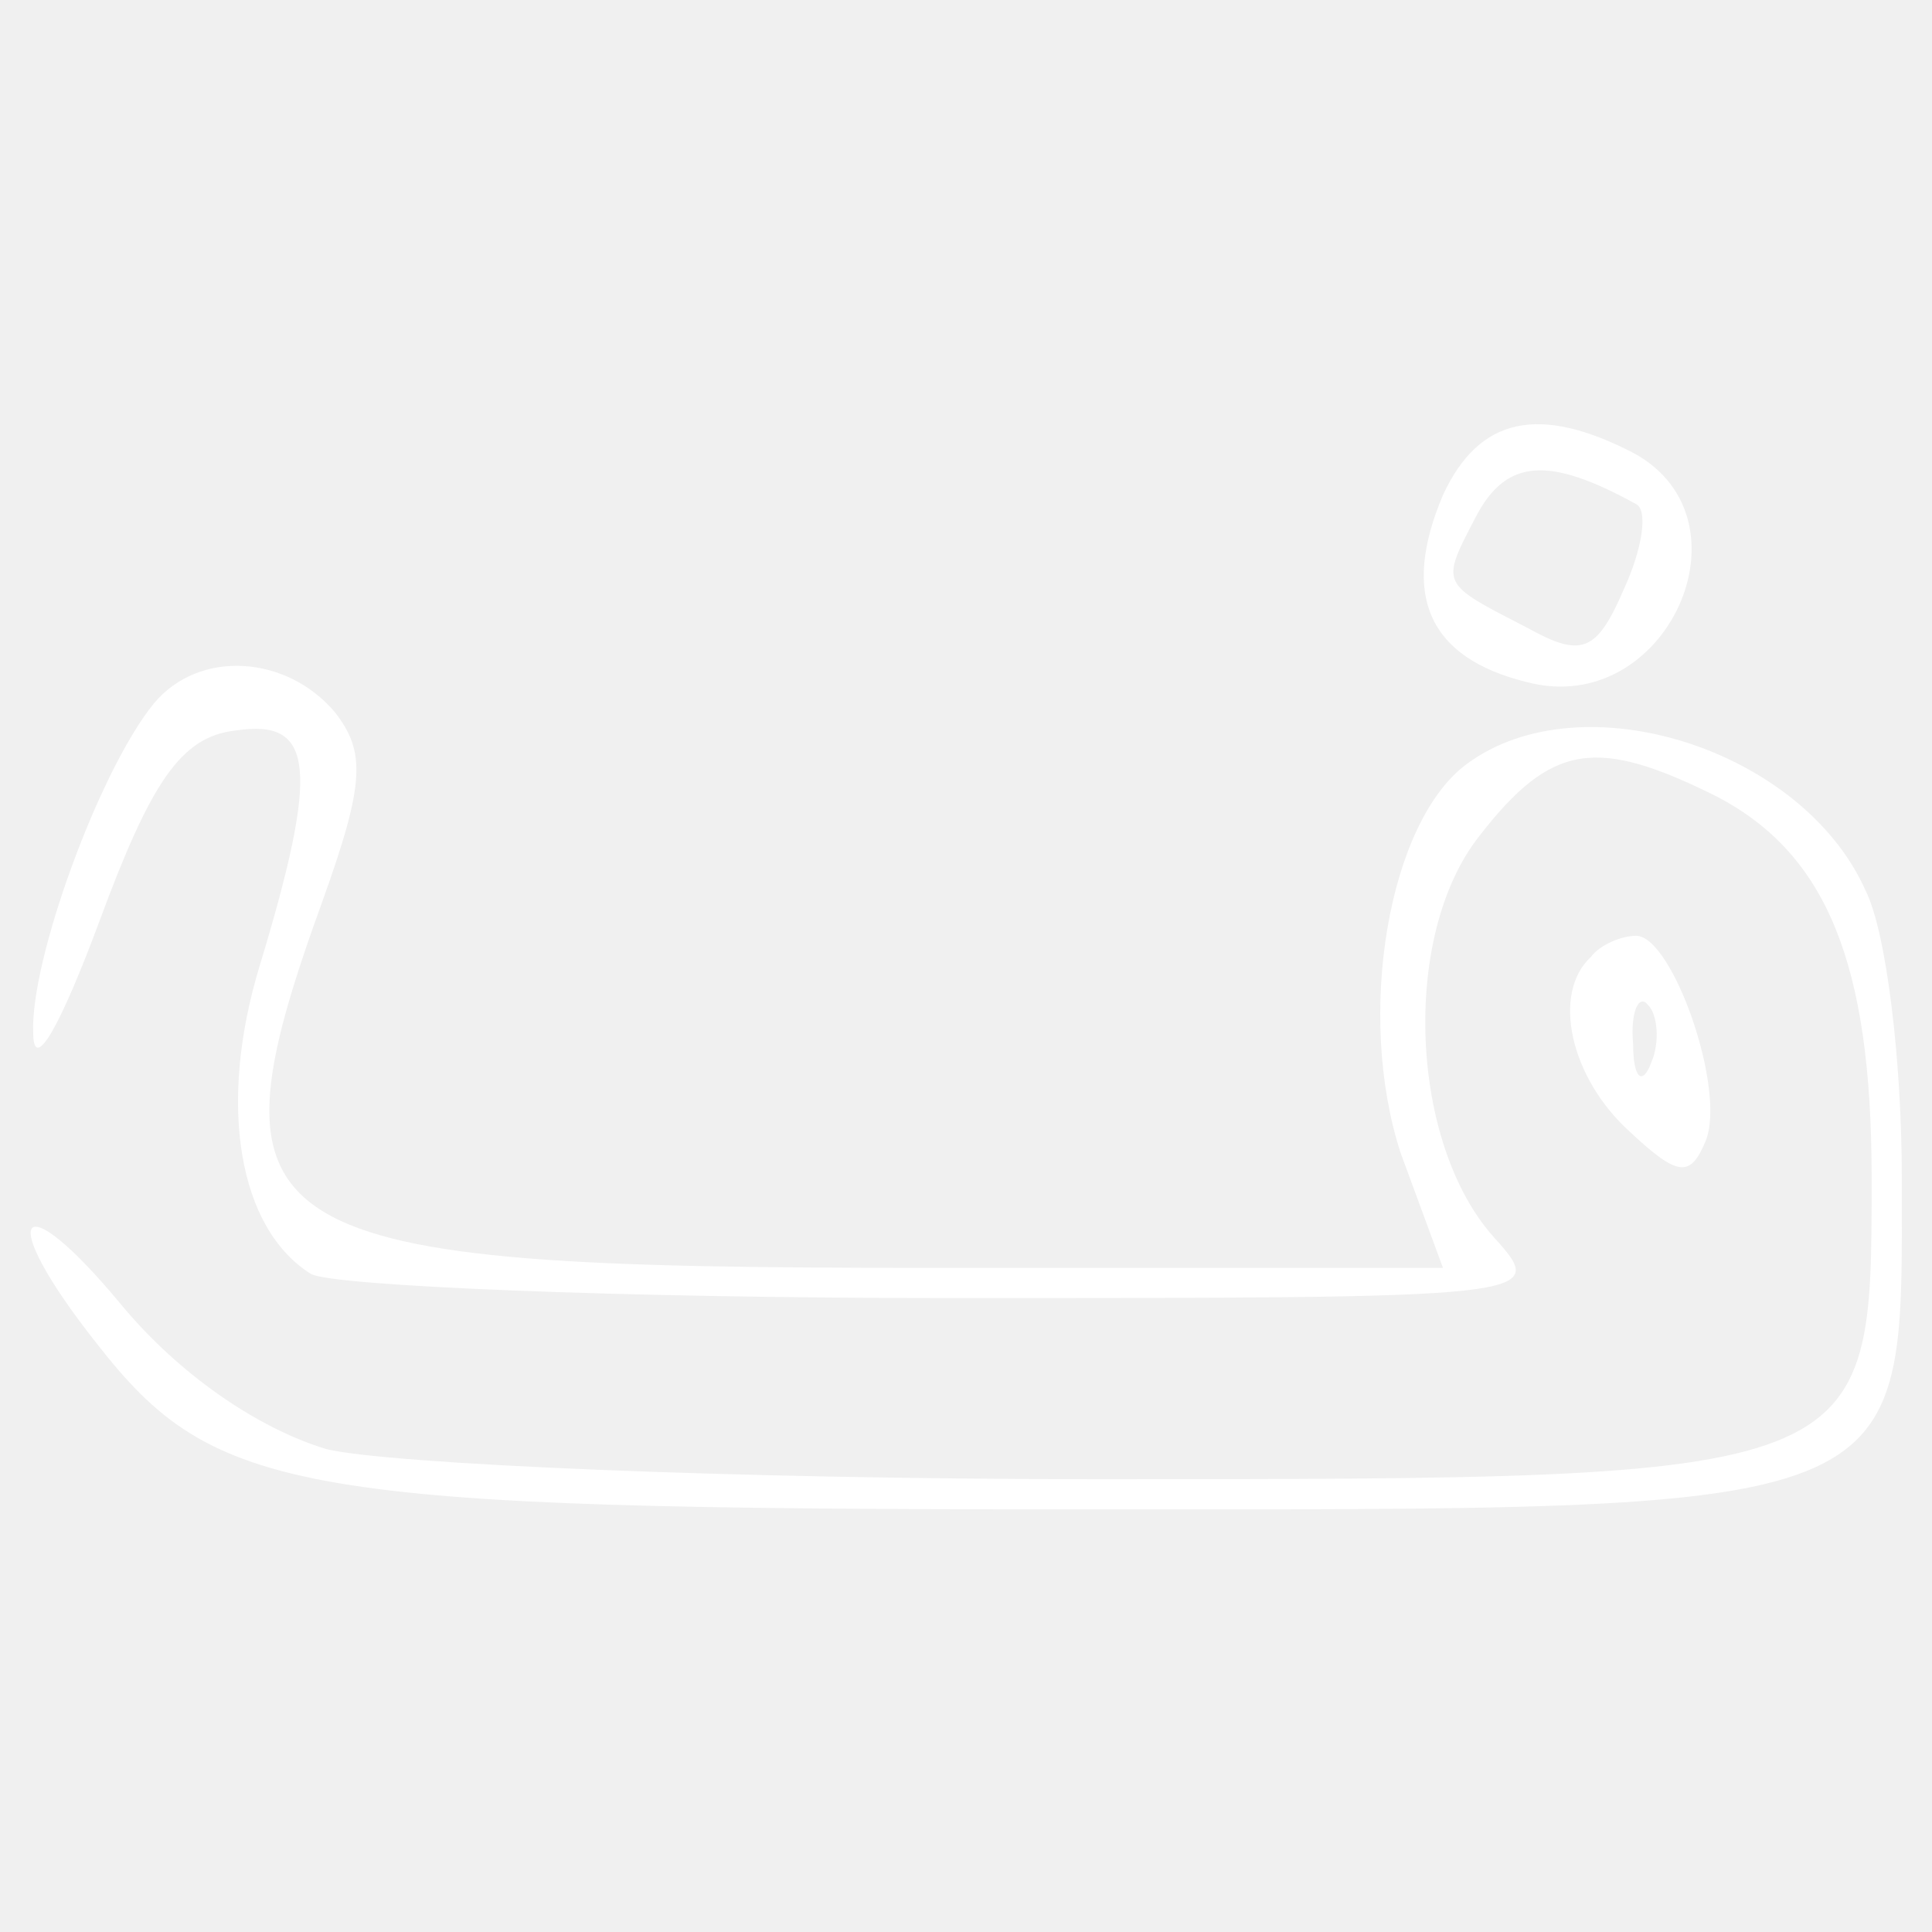
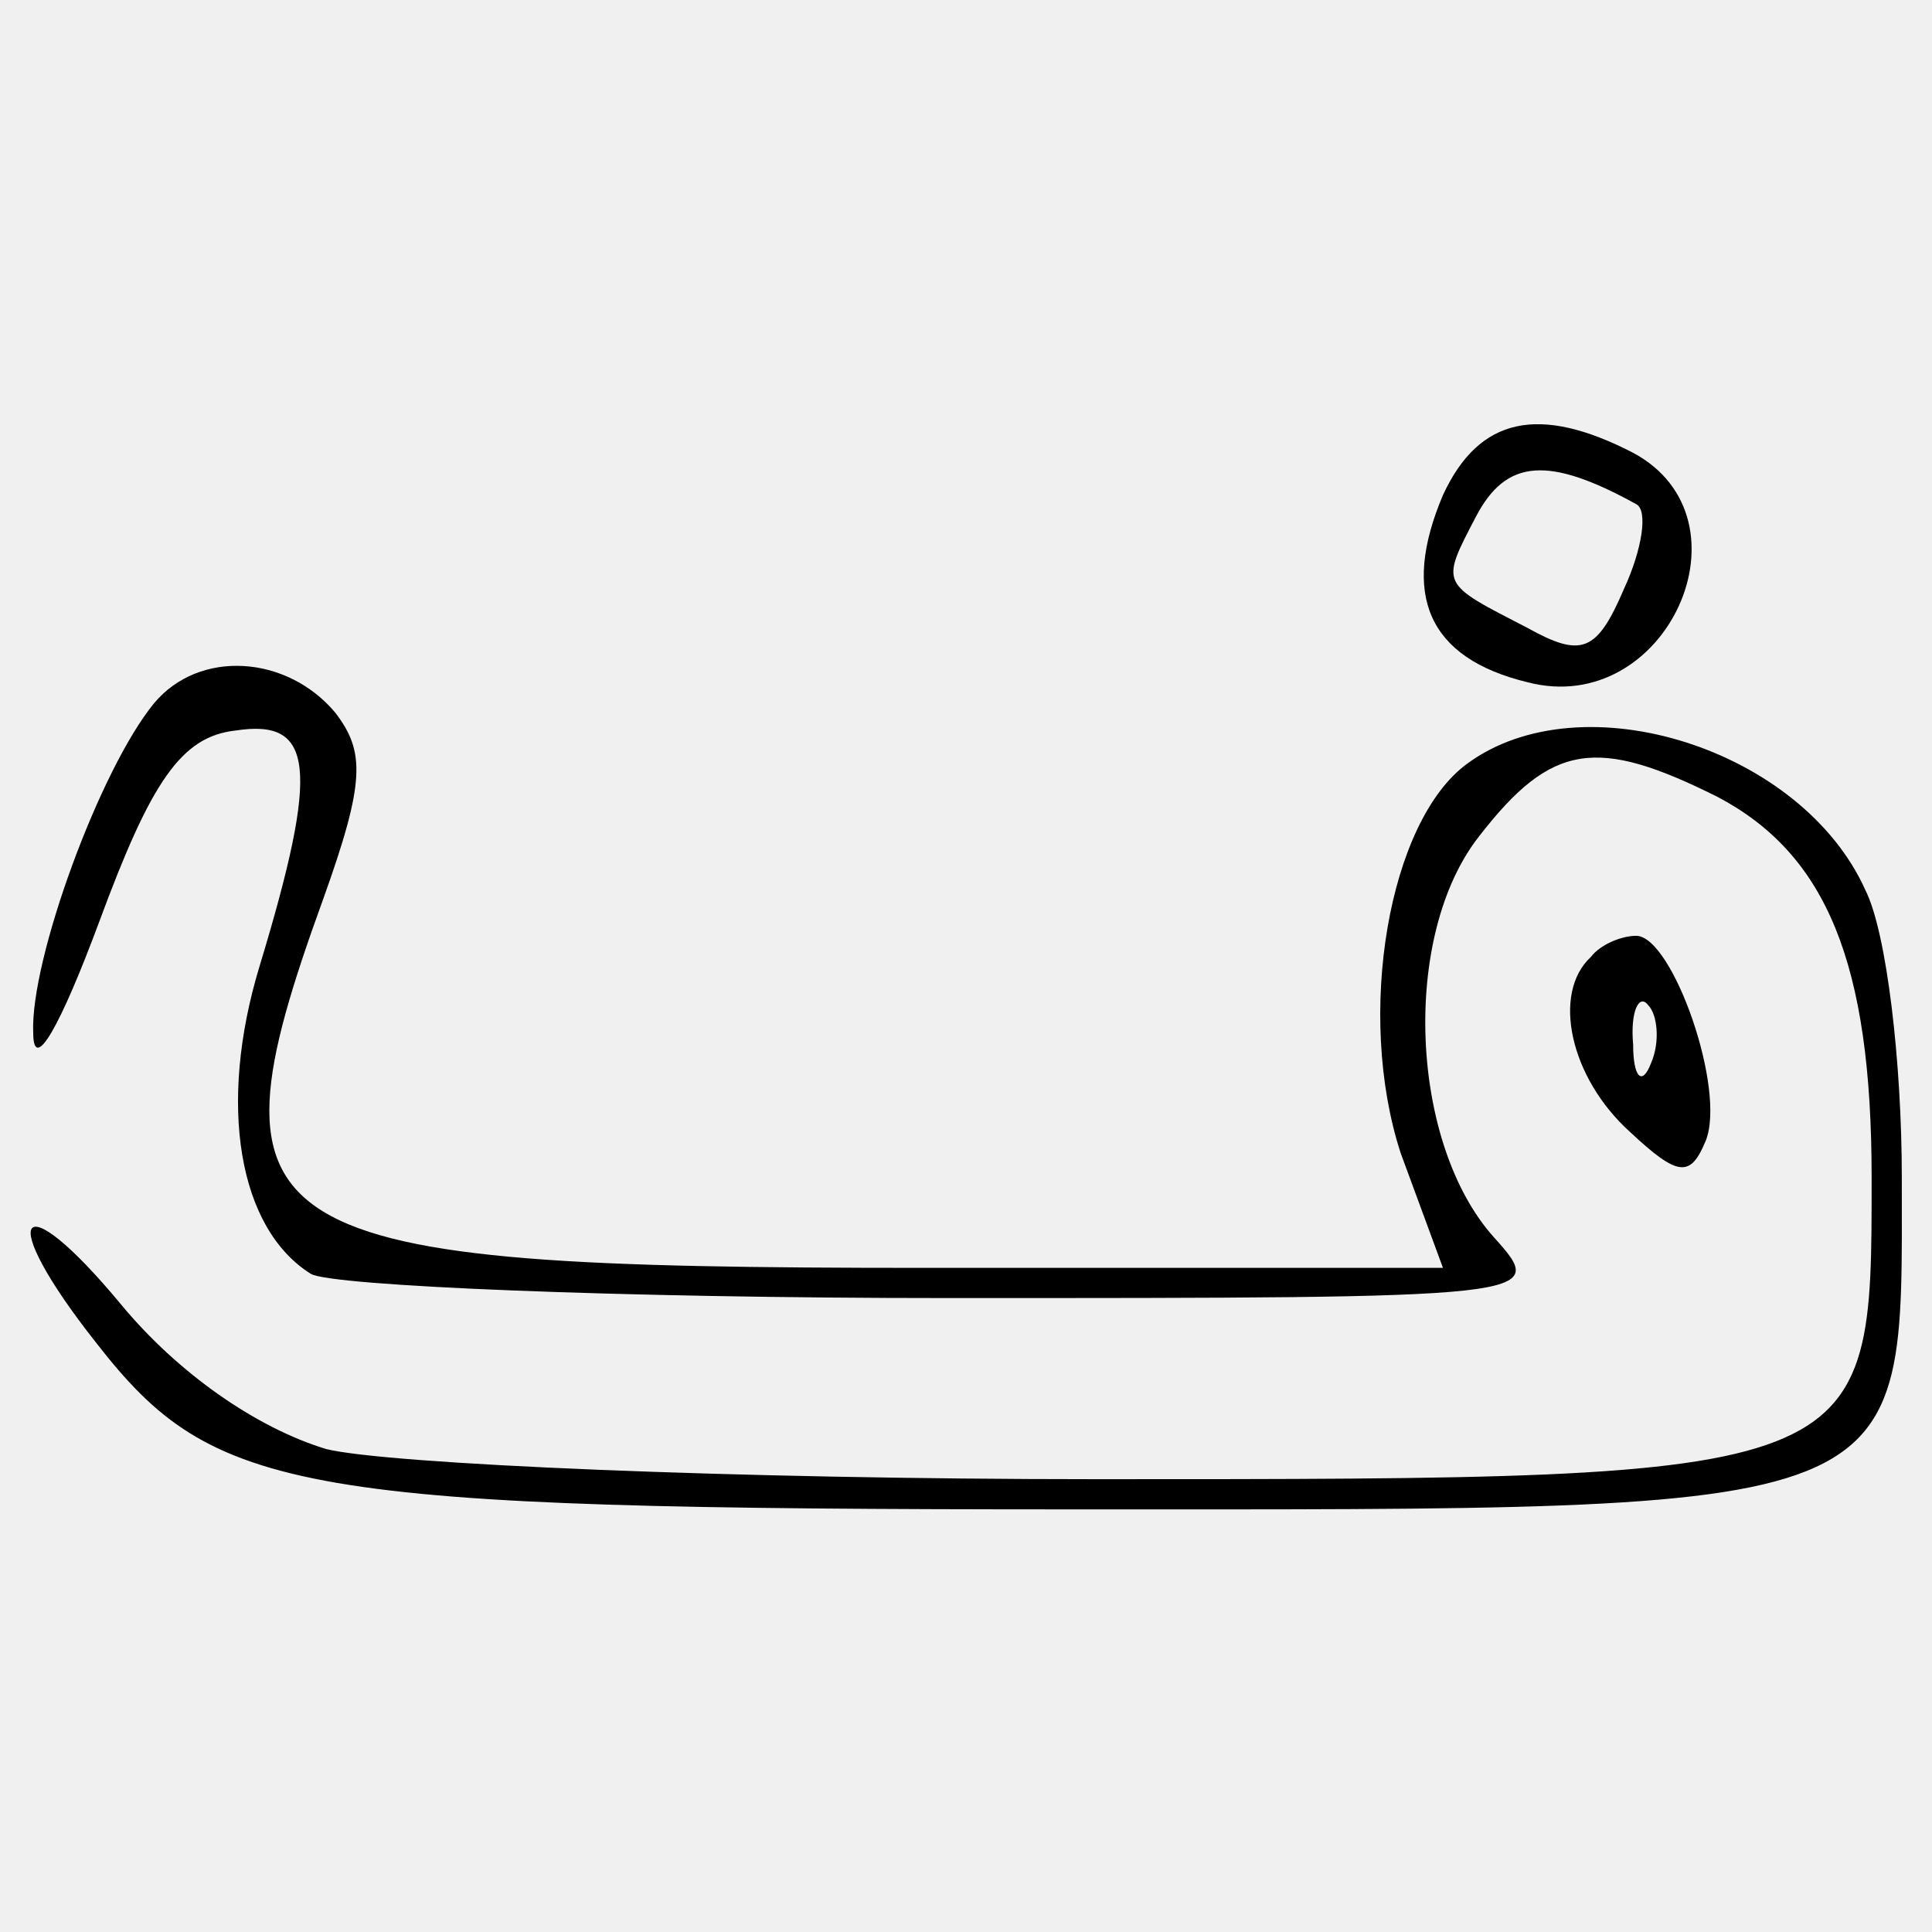
<svg xmlns="http://www.w3.org/2000/svg" version="1.0" width="64pt" height="64pt" viewBox="0 0 64 64" preserveAspectRatio="xMidYMid meet">
-   <g transform="translate(0,64) scale(0.1,-0.1)" fill="#ffffff" stroke="none">
+   <g transform="translate(0,64) scale(0.1,-0.1)" fill="#000000" stroke="none">
    <path d="M478 476 c-14 -33 -5 -54 28 -62 46 -12 76 54 35 76 -31 16 -51 12 -63 -14z m64 -3 c4 -2 2 -15 -4 -28 -9 -21 -14 -23 -32 -13 -29 15 -29 14 -17 37 10 19 24 20 53 4z" />
    <path d="M51 407 c-18 -22 -41 -85 -40 -109 0 -14 9 2 22 37 17 46 27 61 45 63 26 4 28 -12 8 -78 -14 -46 -7 -87 17 -102 7 -4 102 -8 211 -8 197 0 199 0 181 20 -28 31 -31 100 -5 133 24 31 39 33 79 13 36 -19 51 -55 51 -126 0 -100 1 -100 -257 -100 -120 0 -235 5 -255 10 -23 7 -49 25 -68 48 -34 41 -42 30 -8 -13 39 -50 66 -55 323 -55 282 0 275 -3 275 110 0 38 -5 81 -12 95 -21 47 -94 70 -132 42 -26 -19 -37 -83 -22 -129 l14 -38 -172 0 c-224 0 -240 9 -199 122 14 39 14 49 4 62 -16 19 -45 21 -60 3z" />
    <path d="M527 323 c-13 -12 -7 -40 13 -58 16 -15 20 -15 25 -3 7 17 -11 68 -23 68 -5 0 -12 -3 -15 -7z m20 -35 c-3 -8 -6 -5 -6 6 -1 11 2 17 5 13 3 -3 4 -12 1 -19z" />
  </g>
</svg>
